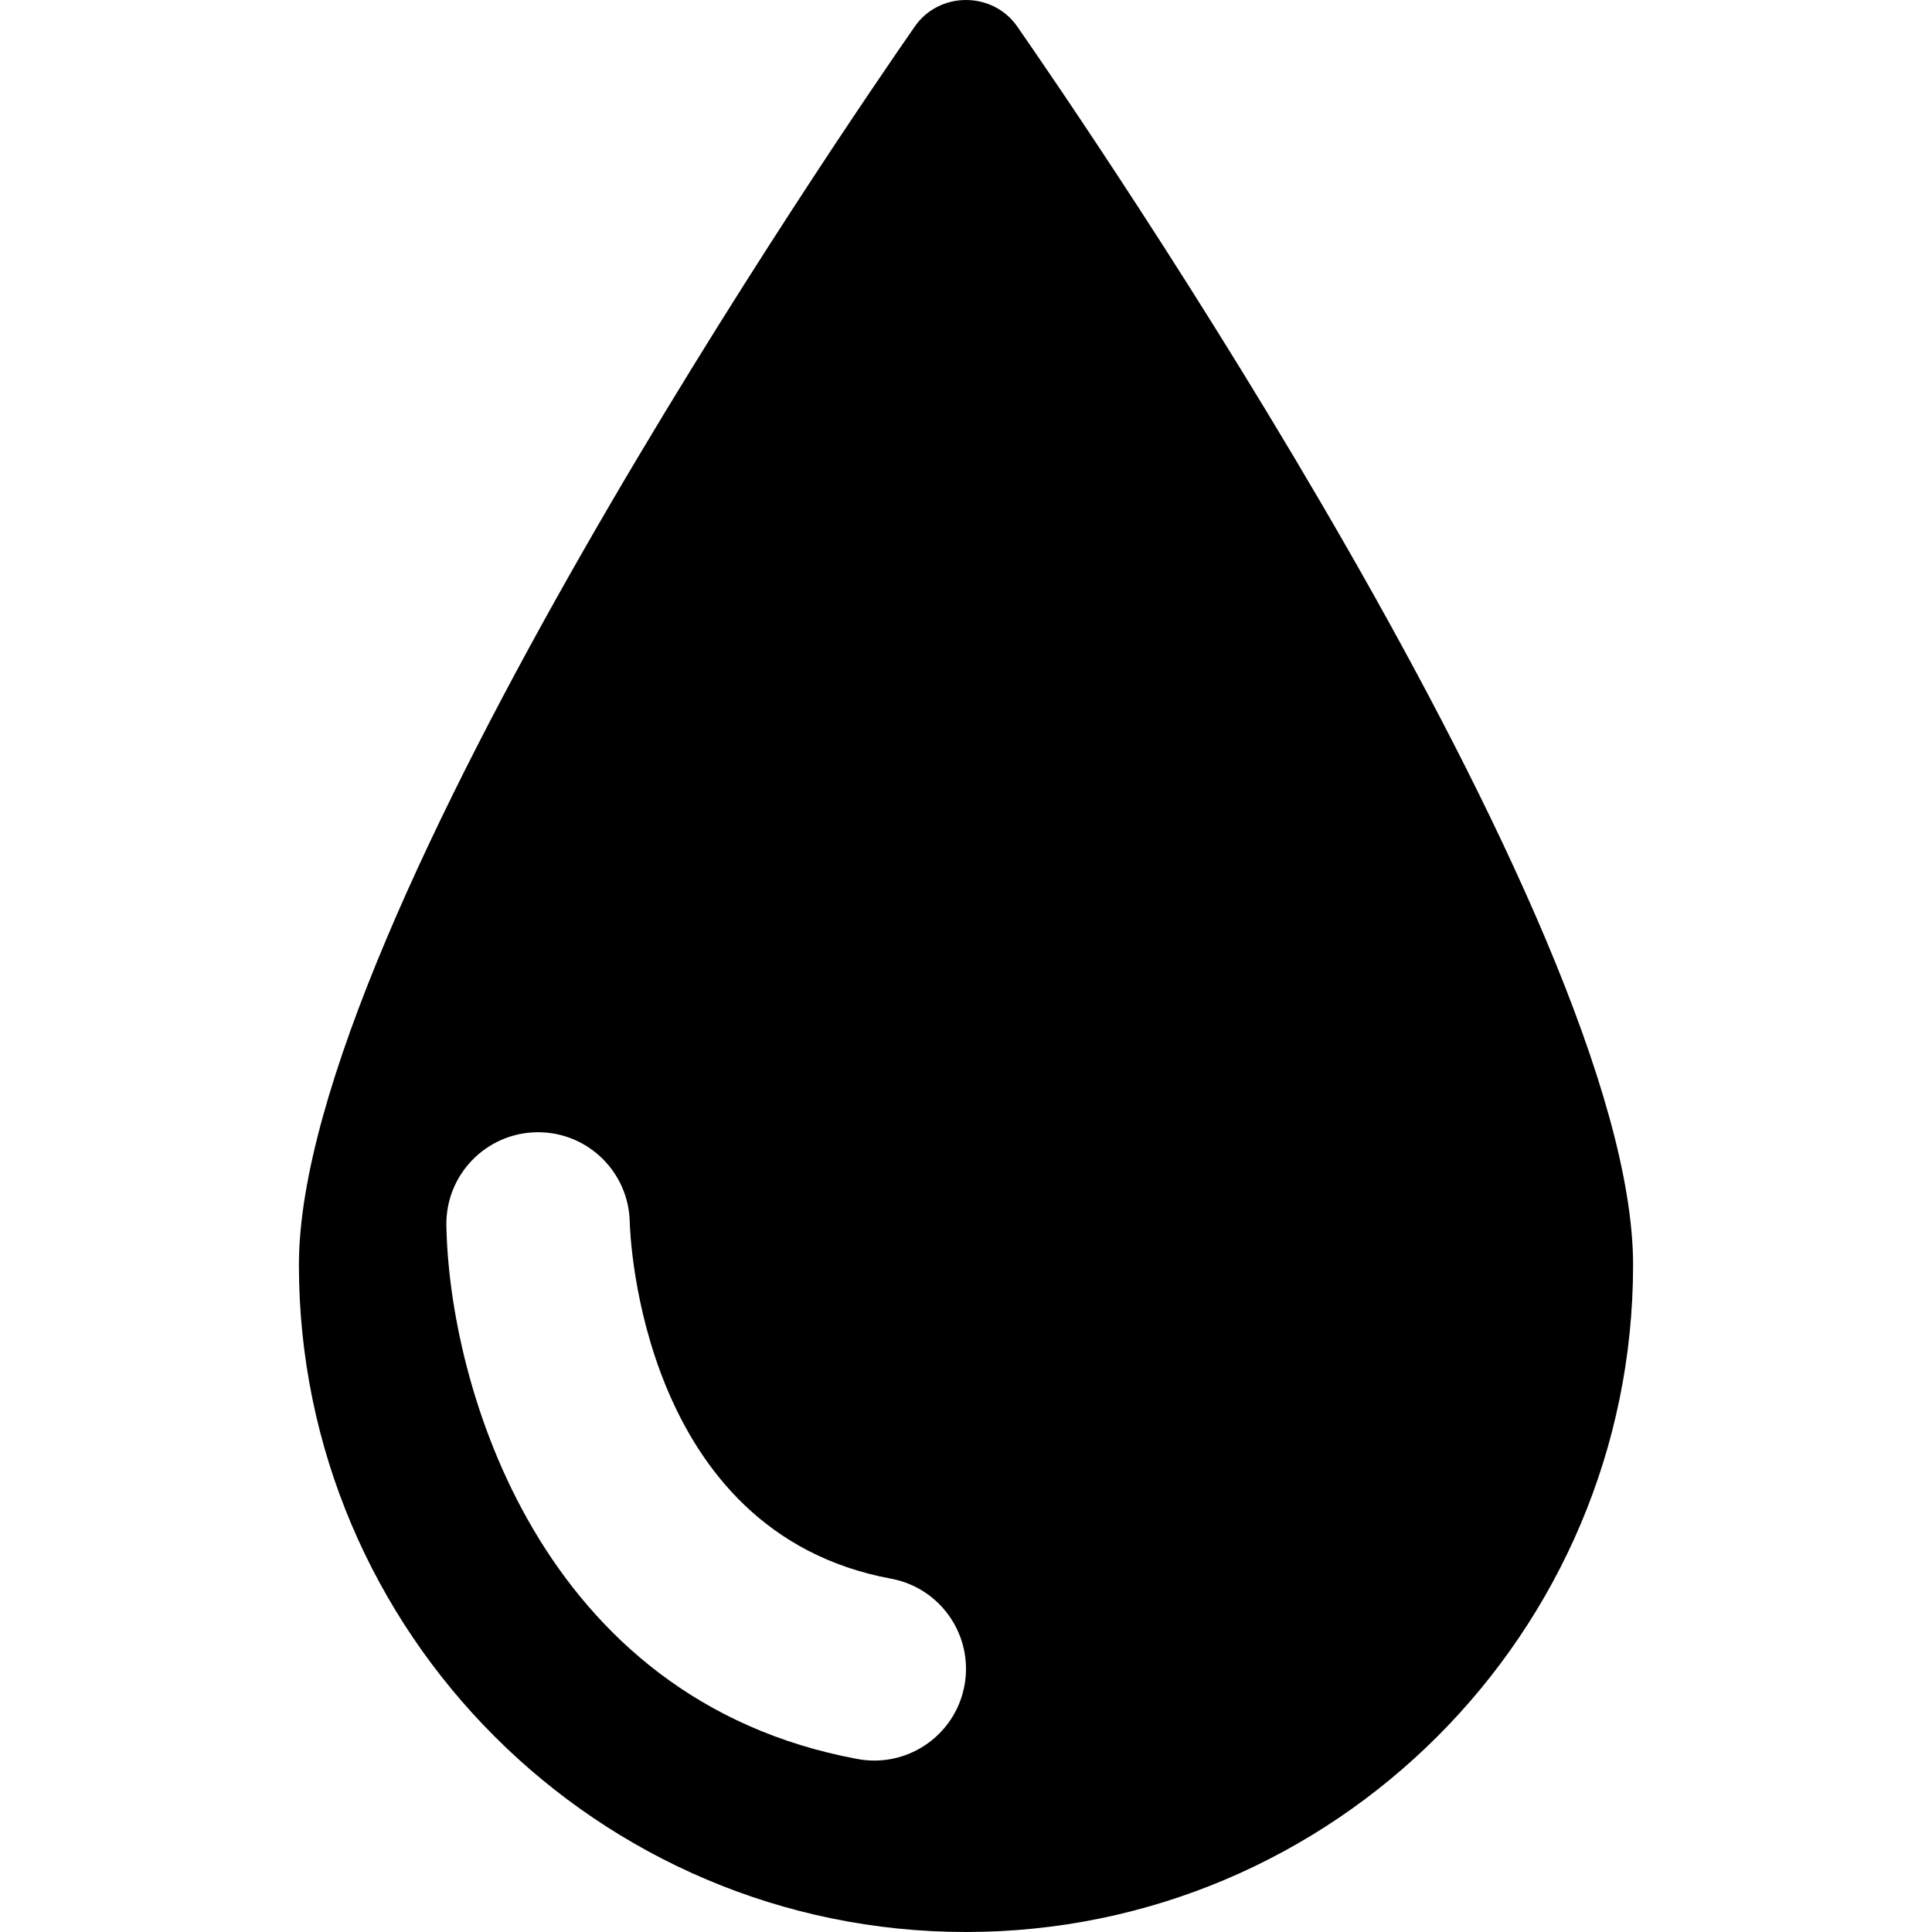
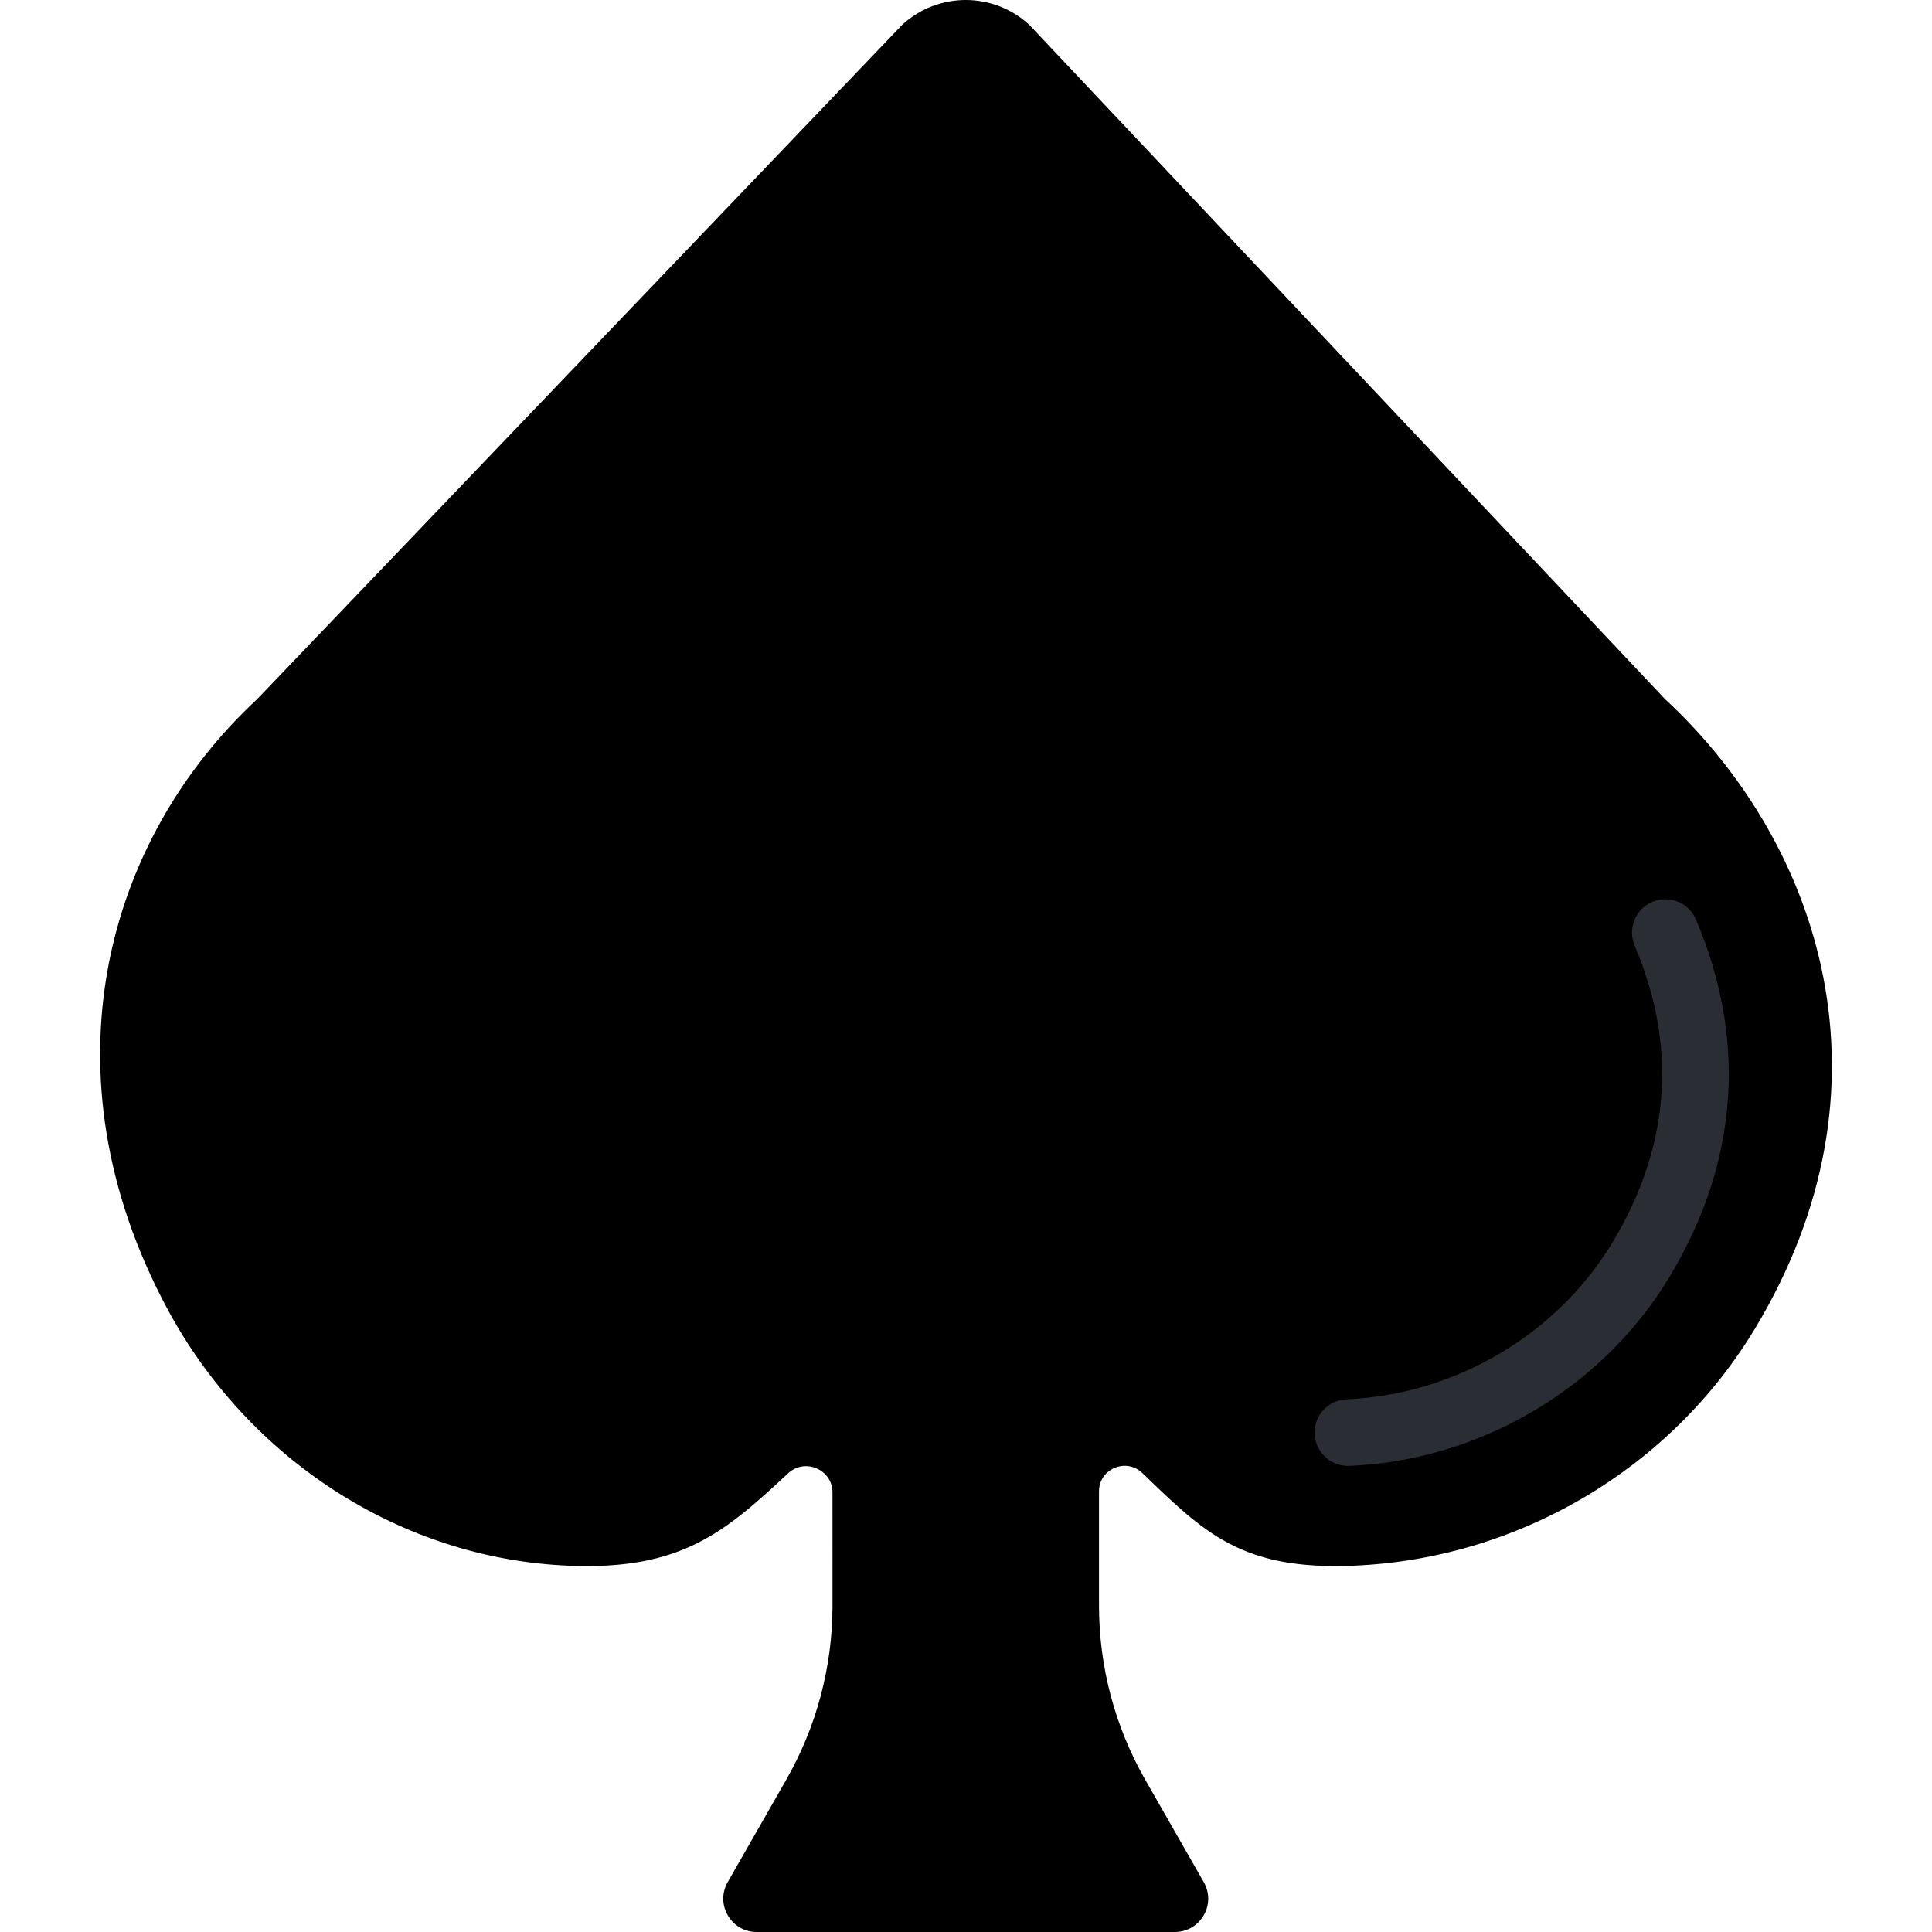
- <svg xmlns="http://www.w3.org/2000/svg" version="1.1" id="Capa_1" x="0px" y="0px" width="94.812px" height="94.812px" viewBox="0 0 94.812 94.812" style="enable-background:new 0 0 94.812 94.812;" xml:space="preserve">
-   <g>
-     <path d="M49.916,1.295C49.355,0.484,48.417,0,47.406,0S45.457,0.484,44.9,1.291c-3.095,4.446-30.231,43.93-30.231,60.784   c0,18.052,14.686,32.737,32.737,32.737c18.05,0,32.737-14.687,32.737-32.737C80.143,45.22,53.007,5.737,49.916,1.295z    M47.33,82.719c-0.402,2.166-2.293,3.68-4.42,3.68c-0.272,0-0.549-0.025-0.826-0.076c-15.646-2.902-20.04-18.395-20.178-26.18   c-0.044-2.484,1.935-4.534,4.42-4.578c0.026-0.001,0.054-0.001,0.081-0.001c2.443,0,4.445,1.954,4.497,4.405   c0.017,0.646,0.539,15.225,12.822,17.504C46.17,77.926,47.783,80.274,47.33,82.719z" />
-   </g>
-   <g>
- </g>
-   <g>
- </g>
-   <g>
- </g>
-   <g>
- </g>
-   <g>
- </g>
-   <g>
- </g>
-   <g>
- </g>
-   <g>
- </g>
-   <g>
- </g>
-   <g>
- </g>
-   <g>
- </g>
-   <g>
- </g>
-   <g>
- </g>
-   <g>
- </g>
-   <g>
- </g>
+ <svg xmlns="http://www.w3.org/2000/svg" width="24" height="24" viewBox="0 0 511.96 511.96" style="enable-background:new 0 0 511.96 511.96;" xml:space="preserve">
+   <path d="M302.728,390.351c16.49,15.934,26.368,25.759,55.905,24.541c43.494-1.783,83.871-25.459,106.364-62.729 c38.78-64.247,17.576-128.53-23.702-166.824L272.705,6.528c-9.507-8.704-24.082-8.704-33.589,0L68.073,185.34 c-40.13,37.226-57.256,99.037-23.729,161.483c21.283,39.645,61.767,66.357,106.726,68.087c29.281,1.121,40.801-8.66,57.759-24.488 c4.458-4.167,11.767-1.033,11.767,5.076l0.009,29.987c0,16.172-4.228,32.071-12.253,46.115l-15.519,27.154 c-3.354,5.888,0.892,13.206,7.671,13.206h110.813c6.78,0,11.034-7.318,7.671-13.206l-15.519-27.154 c-8.024-14.045-12.244-29.943-12.244-46.115v-30.296C291.226,389.213,298.429,386.202,302.728,390.351" />
+   <path style="fill:#2A2D33;" d="M427.21,329.362c-8.701,14.419-21.869,26.091-37.482,33.362c-10.397,4.841-21.597,7.606-32.91,8.072 c-4.871,0.201-8.657,4.312-8.457,9.184c0.201,4.871,4.312,8.657,9.184,8.457c13.661-0.563,27.144-3.891,39.635-9.707 c18.759-8.735,34.611-22.785,45.145-40.244c19.021-31.51,20.189-64.061,7.087-94.822c-1.911-4.485-7.096-6.573-11.581-4.662 c-4.485,1.911-6.573,7.096-4.662,11.581C444.131,276.316,443.177,302.911,427.21,329.362z" />
</svg>
